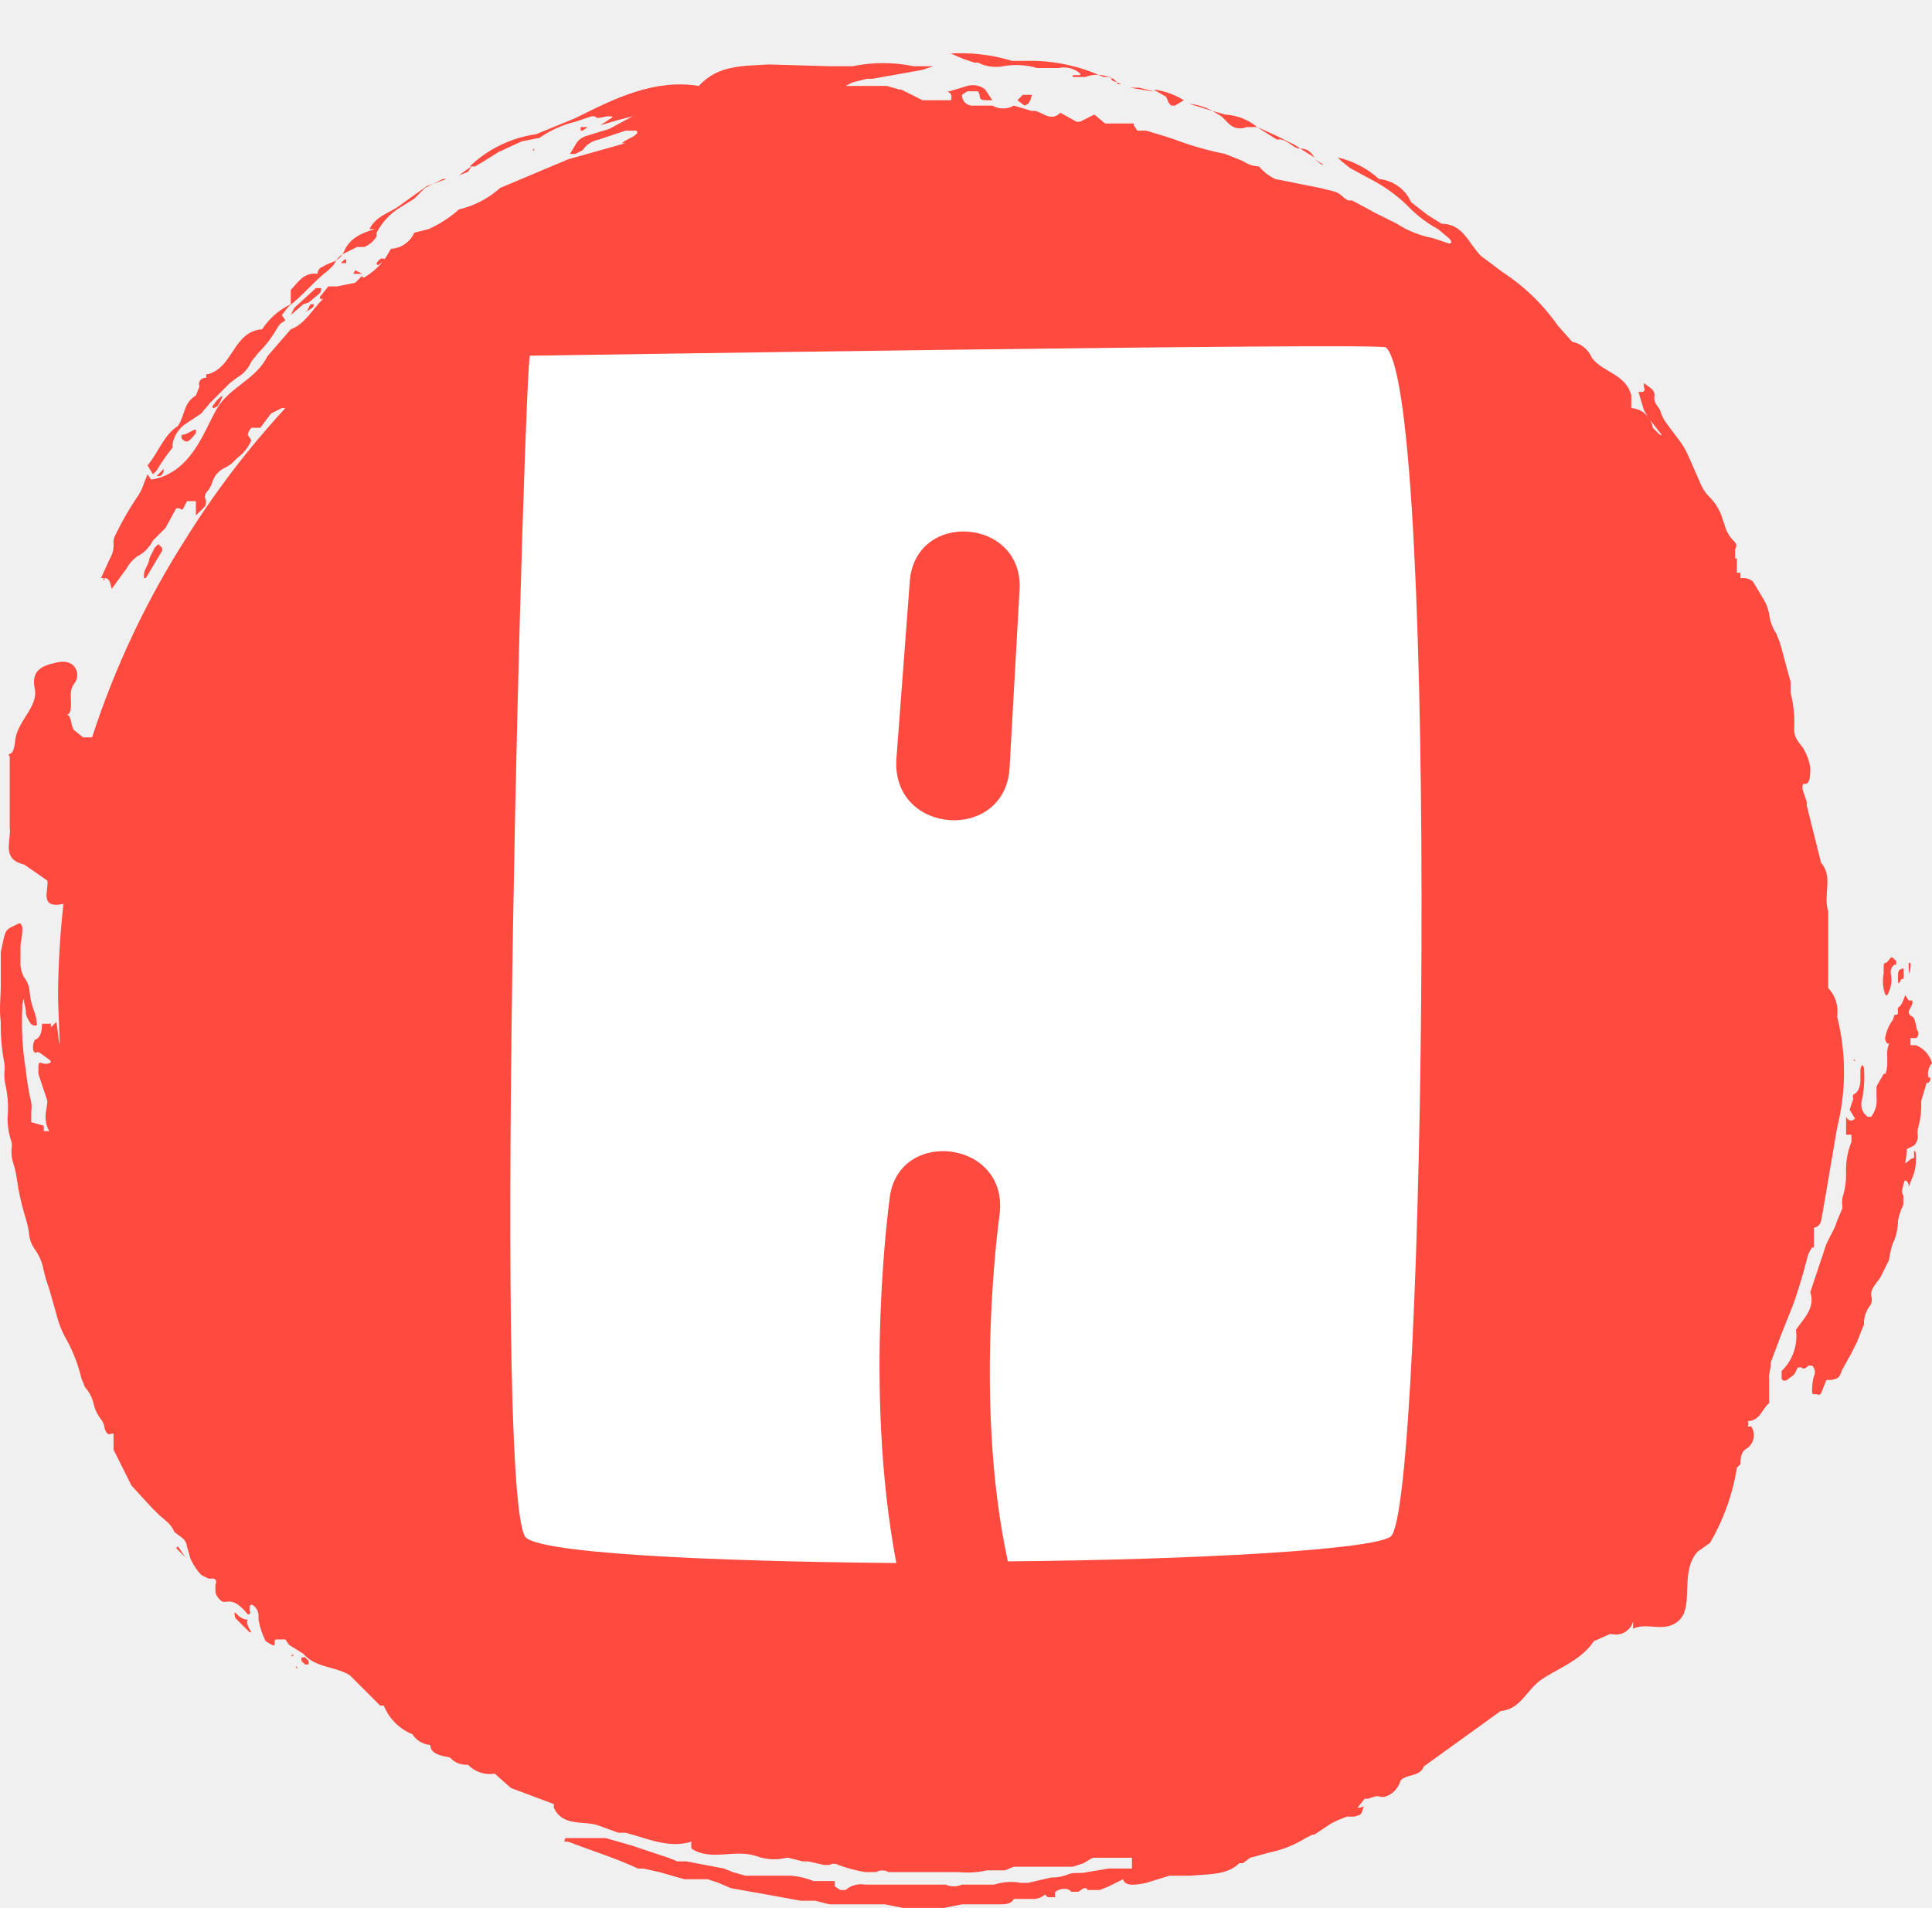
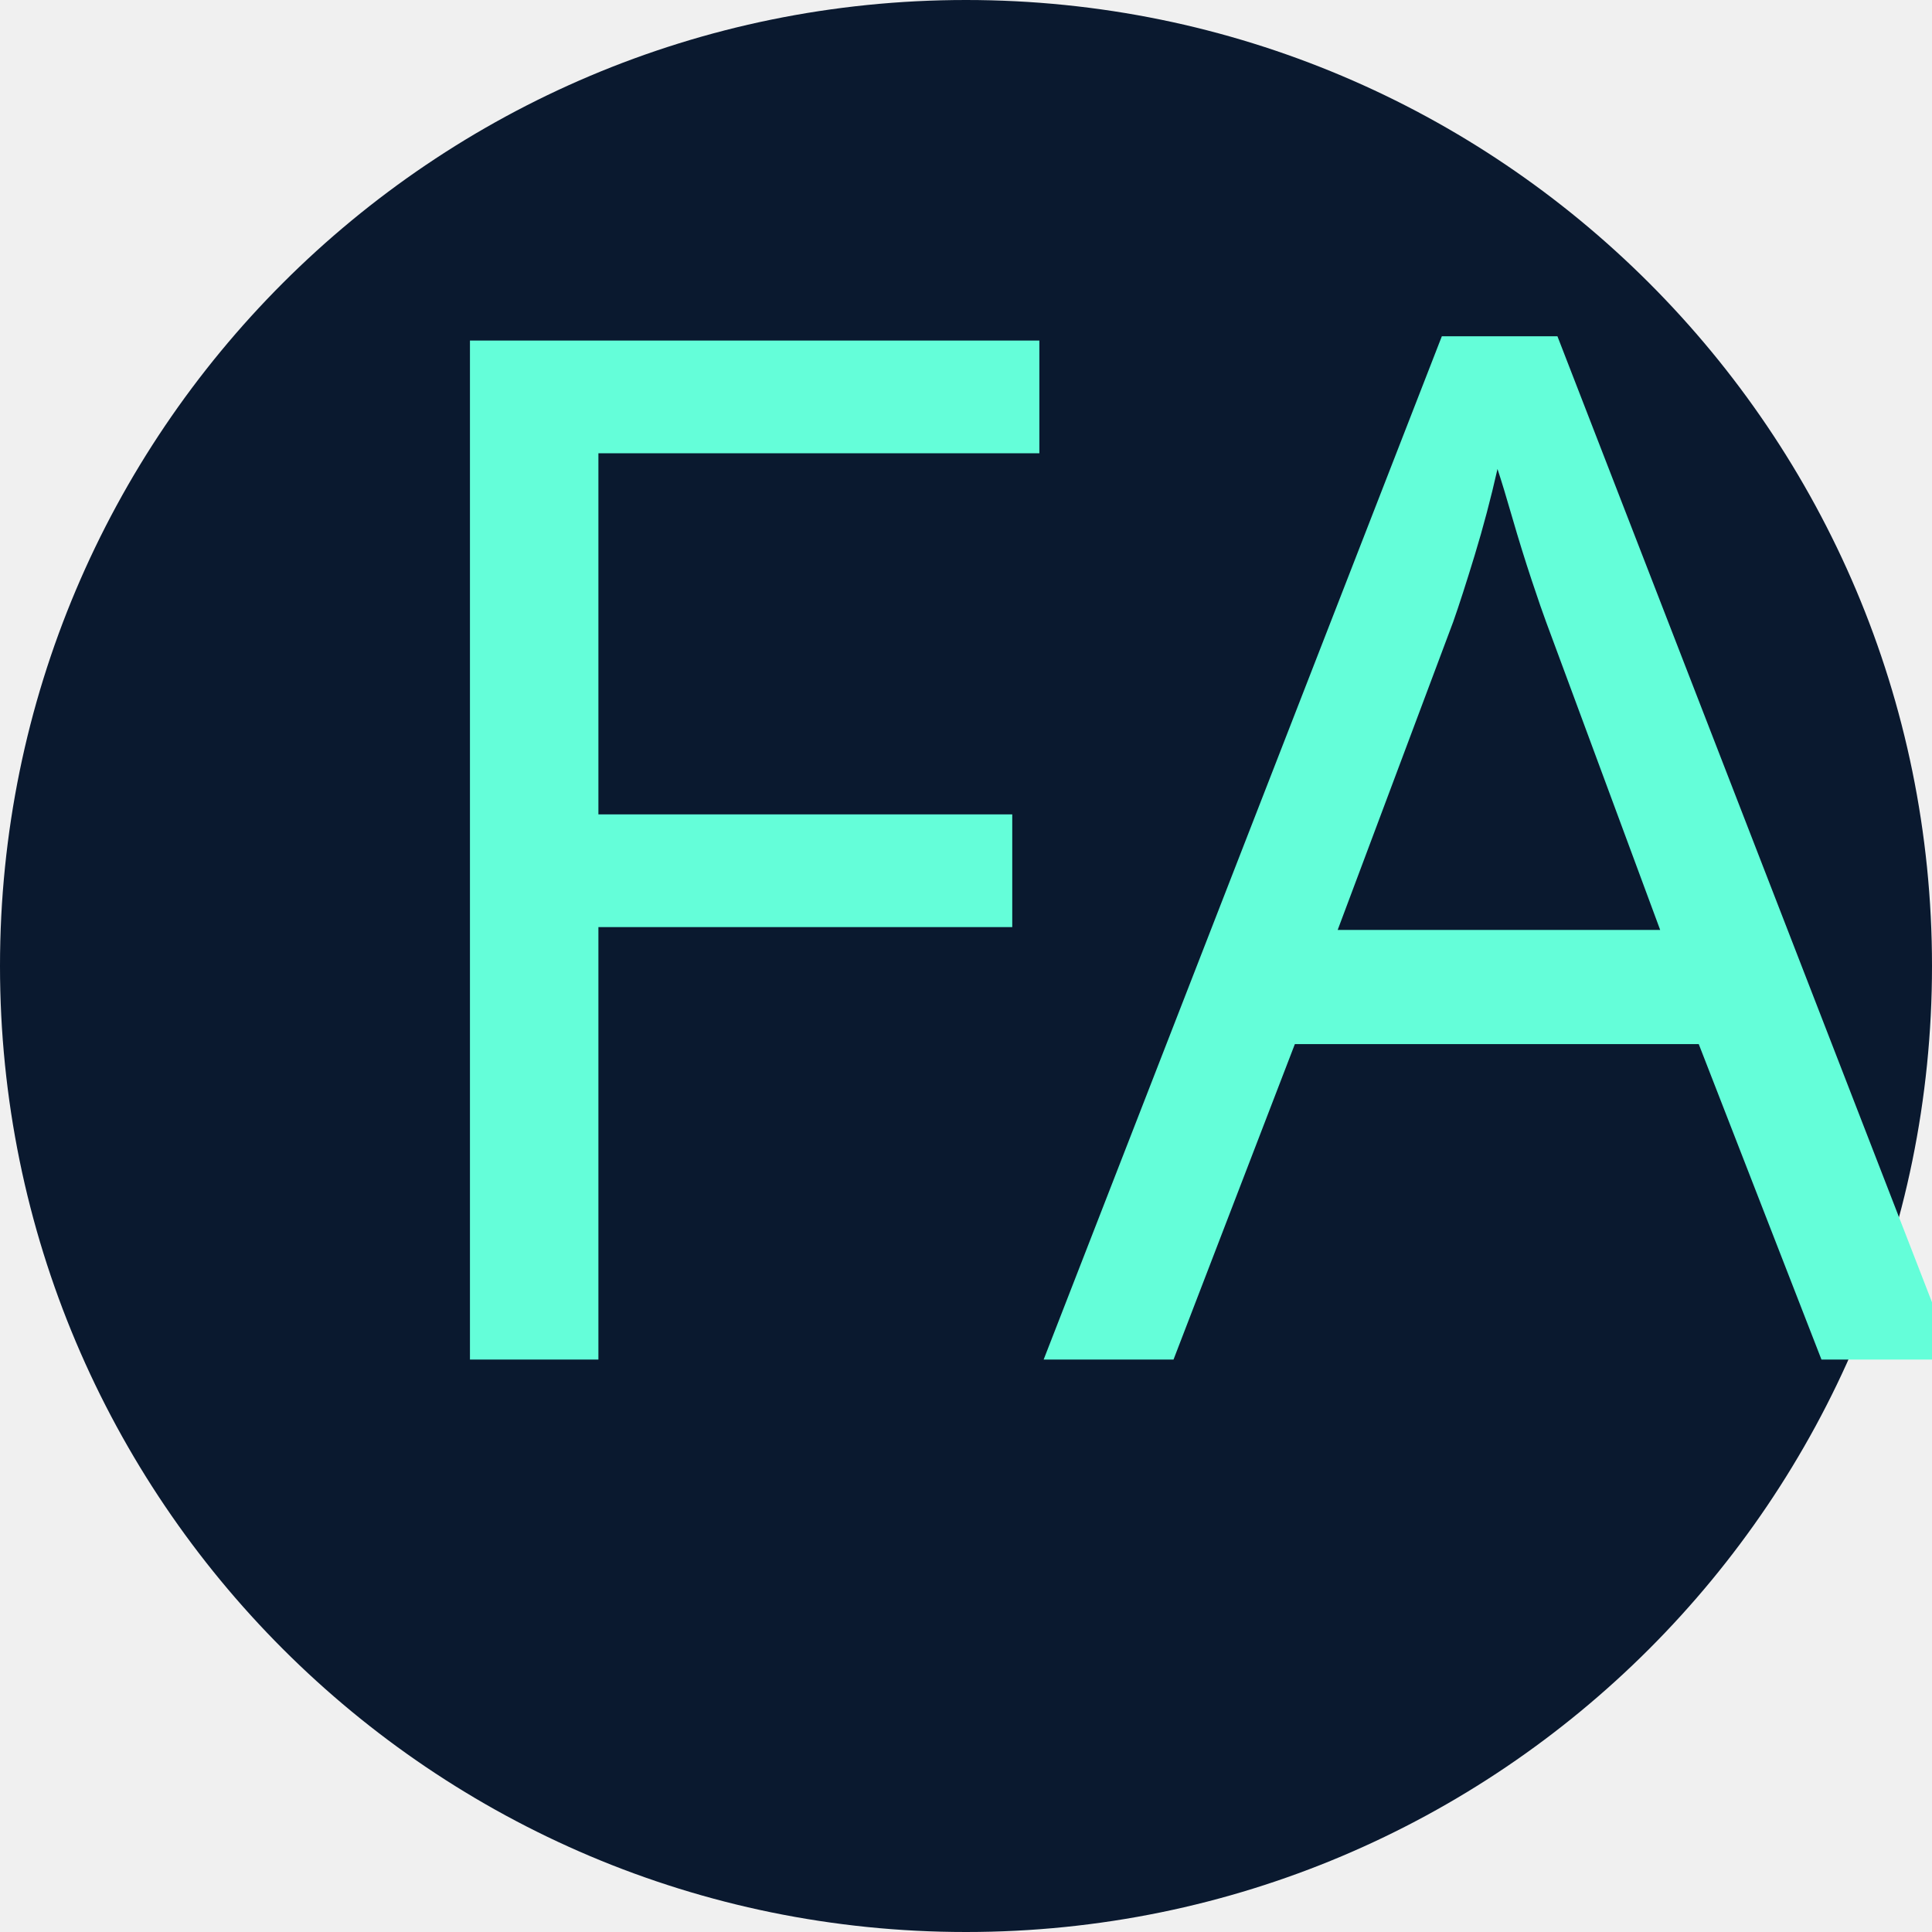
- <svg xmlns="http://www.w3.org/2000/svg" width="308.761" height="304.916" viewBox="0 0 106.008 104.687" class="css-1j8o68f" version="1.1" id="svg23">
-   <defs id="SvgjsDefs2684" />
-   <g id="SvgjsG2685" featurekey="rootContainer" transform="matrix(0.9820593,0,0,0.9820593,-0.05456052,0)" fill="#ff4a3f">
-     <g id="g17">
-       <path d="M19.8 15.3h.5l-.4-.2zm.5.1zm.8-.7c0 .1 0 .1.1.1l.4-.3c-.2-.1-.3-.1-.5.2zm.4-.2zm-4.1 2.3zm-.2.6l.3-.2c.1-.1.1-.2.1-.2h-.2l-.2.4c-.1-.1-.1 0 0 0zm2.2-2.9h-.1l-.2.2h.3zm-2.1 2.4l.6-.5c.1-.1.1-.2.1-.3h-.3l-1.2 1.1-.2.4.7-.6zm-1.1.8z" id="path3" />
-       <path d="M9.7 25v-.2a1.7 1.7 0 0 1 .7-1.1l.9-.6.5-.6.7-.7.4-.4.4-.3a1.9 1.9 0 0 0 .8-.9l.4-.5a5.9 5.9 0 0 0 1-1.3l.2-.3.3-.2-.2-.3.4-.5c.8-.6 1.4-1.4 2.2-2l.3-.3a1.4 1.4 0 0 1 .5-.6l.8-.4h.4a1.4 1.4 0 0 0 .7-.6V13a3.5 3.5 0 0 1 1.3-1.4l.8-.5.2-.2.4-.4 1-.5h.2l-1.1.4-1.4 1c-.6.5-1.4.6-1.8 1.4h.3c-.7.2-1.4.5-1.7 1.2s-.8.6-1.2.9a.4.4 0 0 0-.3.4c-.8-.1-1.1.5-1.5.9v.8a3.9 3.9 0 0 0-1.6 1.4c-1.6.1-1.6 2.1-3 2.5h-.1a.2.2 0 0 0 0 .2c-.3 0-.5.2-.4.5l-.2.5c-.7.4-.6 1.1-1 1.7-.8.5-1.1 1.5-1.7 2.2l.3.5.2-.2a11.6 11.6 0 0 1 .9-1.3zM53.9 3.3l.6.2h.2a2.2 2.2 0 0 0 1.4.2 4.1 4.1 0 0 1 1.9.1h1.2a1.4 1.4 0 0 1 1.2.3.1.1 0 0 1 0 .1H60a.1.1 0 0 0 0 .1h.7a1.8 1.8 0 0 1 1.3 0c.2 0 .1.1.2.2l.5.2h-.2c-.2-.4-.5-.4-.8-.4a9.7 9.7 0 0 0-4.3-.9h-.8A9.8 9.8 0 0 0 53 3h.2zm7.3 3.1zM50.3 4.7zm10.9 1.7h.2-.2zM19 14.7zm32.1-10zm17.6 2.2a.9.9 0 0 0 1 .2h.6a3.1 3.1 0 0 0-1.8-.7l-.7-.2.5.3zm-3.4-1.3c0 .1.1.2.2.3h.2l.5-.3a4.2 4.2 0 0 0-1.7-.6l.7.4zm7.4 2.7l.8.5c-.2-.3-.4-.5-.8-.5z" id="path5" />
-       <path d="M99 76.1l.6-1.6.6-1.5c.2-.5.6-1.8.8-2.6a1.7 1.7 0 0 1 .3-.7h.1v-1.1c.5-.1.4-.6.5-.9l.8-4.7a12.7 12.7 0 0 0 0-6.2 1.9 1.9 0 0 0-.5-1.6v-4.3c-.3-.9.3-1.9-.4-2.7L101 45a.4.4 0 0 0 0-.2l-.2-.6a.5.5 0 0 1 0-.4h.1c.3 0 .3-.5.3-.9a3 3 0 0 0-.4-1.1l-.3-.4a1.1 1.1 0 0 1-.2-.7 6.7 6.7 0 0 0-.2-2v-.6c-.2-.7-.4-1.5-.6-2.2l-.2-.5a2.5 2.5 0 0 1-.4-1.1 2.5 2.5 0 0 0-.3-.8l-.6-1a.8.8 0 0 0-.6-.2h-.1V32h-.2v-.8H97V31a.4.4 0 0 0 0-.1v-.2c.1-.2.1-.3-.1-.5a1.8 1.8 0 0 1-.4-.6l-.2-.6a2.9 2.9 0 0 0-.7-1.2 2.2 2.2 0 0 1-.5-.7l-.7-1.6a4.3 4.3 0 0 0-.6-1l-.6-.8a2.4 2.4 0 0 1-.4-.8l-.2-.3a.6.6 0 0 1-.1-.5.5.5 0 0 0-.2-.4l-.4-.3v.2c.1.2 0 .3-.1.3h-.2l.3 1 .3.5.7.9h-.1l-.2-.2-.2-.2a1.3 1.3 0 0 0-1.2-1.1v-.7c-.3-1.2-1.6-1.3-2.2-2.1a1.5 1.5 0 0 0-1.1-.9l-.8-.9a11.3 11.3 0 0 0-3.1-3l-.8-.6-.4-.3c-.7-.7-1-1.8-2.2-1.8l-.8-.5-.9-.7a2.2 2.2 0 0 0-1.8-1.3 5.1 5.1 0 0 0-2.3-1.2l.2.2.5.4 1.3.7a8.5 8.5 0 0 1 2.1 1.6 6.8 6.8 0 0 0 1.5 1.1l.6.5c.1.1.2.2.1.3H81l-.9-.3a5.6 5.6 0 0 1-2-.8l-1.2-.6-1.3-.7h-.2c-.3-.1-.4-.4-.8-.5l-.8-.2-2.5-.5a2.6 2.6 0 0 1-.9-.7 1.7 1.7 0 0 1-.9-.3l-1-.4a18.1 18.1 0 0 1-2.8-.8l-.6-.2-1-.3h-.5l-.2-.3v-.1h-1.6l-.6-.5-.4.2-.4.2h-.2l-.9-.5c-.6.6-1.1-.2-1.6-.1l-1-.3a1.2 1.2 0 0 1-1.2 0h-1.2a.6.6 0 0 1-.5-.6l.3-.2h.6a.7.7 0 0 1 .1.3c0 .2.2.2.5.2h.2l-.4-.6a1.1 1.1 0 0 0-1-.2l-1 .3H53c.3.2.2.3.2.5h-1.6l-.4-.2-.8-.4h-.1l-.7-.2h-2.3l.4-.2.8-.2h.3l1.7-.3 1.1-.2.6-.2h-1.1a8.4 8.4 0 0 0-3.4 0h-1.3L43 3.6c-1.4.1-2.8 0-3.9 1.2-2.5-.4-4.7.7-6.9 1.8l-2.2.9a6.7 6.7 0 0 0-3.7 1.8h.3l.5-.3.8-.5 1.3-.6 1-.2a6 6 0 0 1 2-.9l.9-.3h.2c.1.2.5 0 .7 0h.2c.1 0 .1.1 0 .1l-.6.4 1-.3.8-.2-1.3.7-1.3.4a1 1 0 0 0-.6.5l-.3.5h.3l.4-.2a1.4 1.4 0 0 1 .9-.6l1.5-.5h.5a.1.1 0 0 1 .1.2c-.2.2-.6.3-.8.5h.2l-3.2.9-3.8 1.6a5.2 5.2 0 0 1-2.3 1.2 6.6 6.6 0 0 1-1.7 1.1l-.8.2a1.5 1.5 0 0 1-1.3.9l-.3.5a3.7 3.7 0 0 1-1.2 1.1h-.1v-.1l-.2.2-.2.2-1 .2h-.5l-.4.5c-.1.1-.1.2 0 .2h.1c-.6.6-1 1.4-1.8 1.7L15 19.9c-.6 1.2-1.8 1.6-2.6 2.6s-1.4 3.9-3.9 4.3l-.2-.3-.2.5a2.7 2.7 0 0 1-.4.8 16.9 16.9 0 0 0-1.2 2.1.8.8 0 0 0-.1.5 1.4 1.4 0 0 1-.2.8l-.5 1.1h.2c.3 0 .3.3.4.6l.8-1.1a2.2 2.2 0 0 1 .6-.7 2 2 0 0 0 .9-.9l.3-.3.4-.4.6-1.1h.2c.1.1.1.1.2 0l.2-.4h.5v.8l.5-.5a.5.5 0 0 0 0-.5.4.4 0 0 1 .1-.3 1.5 1.5 0 0 0 .3-.5 1.3 1.3 0 0 1 .8-.9l.3-.2.3-.3a2.4 2.4 0 0 0 .8-1l-.2-.3c0-.1.1-.3.2-.4h.5l.6-.8.6-.3h.2a48.8 48.8 0 0 0-5.5 7.2h-.1.1a48.4 48.4 0 0 0-5.3 11.2h-.5l-.5-.4c-.2-.2-.1-.7-.4-.9h.1c.3-.5-.1-1.2.3-1.7s.1-1.4-.9-1.2-1.5.5-1.3 1.5-1 1.8-1.1 2.9-.5.5-.3.9v3.9c.1.8-.5 1.8.8 2.1l1.3.9c.1.5-.5 1.6.9 1.3a49.2 49.2 0 0 0-.3 5c0 1.1.1 2.2.1 3.3v-.4c-.1-.4-.1-.8-.2-1.3l-.3.3v-.2h-.5c0 .5-.1.8-.4.9a.9.9 0 0 0-.1.5c0 .1.1.3.2.2s.4.2.7.4-.2.3-.4.2-.2.1-.2.3v.3l.5 1.5c0 .3-.1.6-.1.9a1.7 1.7 0 0 0 .2.8h-.3v-.3l-.7-.2v-.6a1.5 1.5 0 0 0 0-.5 14.6 14.6 0 0 1-.3-1.8 16.6 16.6 0 0 1-.2-3.5.9.9 0 0 1 .1-.5v.2a2.9 2.9 0 0 1 .1.5.8.8 0 0 0 .1.4c.1.2.2.4.4.4s.1-.1.1-.2a2.1 2.1 0 0 0-.1-.5 4.2 4.2 0 0 1-.3-1.3 1.5 1.5 0 0 0-.3-.7 1.6 1.6 0 0 1-.2-.9v-.8c0-.3.1-.6.1-.9a.5.5 0 0 0-.1-.4h-.1c-.8.4-.7.2-1 1.6V55c0 .7-.1 1.4 0 2.1a10.8 10.8 0 0 0 .2 2.3 1.8 1.8 0 0 1 0 .5 3.1 3.1 0 0 0 .1.9 5.9 5.9 0 0 1 .1 1.3 3.9 3.9 0 0 0 .2 1.7 1.2 1.2 0 0 1 0 .4 2.1 2.1 0 0 0 .1.8 4.9 4.9 0 0 1 .2.9 14 14 0 0 0 .5 2.2 5 5 0 0 1 .2 1 1.7 1.7 0 0 0 .3.7 2.9 2.9 0 0 1 .5 1.2 8.5 8.5 0 0 0 .3 1l.4 1.4a5.4 5.4 0 0 0 .6 1.5 8.5 8.5 0 0 1 .8 2.1l.2.5a2.1 2.1 0 0 1 .5 1 2.1 2.1 0 0 0 .4.8 1 1 0 0 1 .2.5c.1.3.2.4.4.3h.1v.9l.5 1 .5 1 1.1 1.2.4.4c.3.3.7.5.9 1l.4.3a.7.7 0 0 1 .3.5l.2.7a3.3 3.3 0 0 0 .6.9l.4.2h.3a.2.2 0 0 1 .1.3 2.5 2.5 0 0 0 0 .5.9.9 0 0 0 .4.5h.2c.4-.1.8.2 1.2.7h.1c0-.1.1-.1 0-.2v-.2c0-.1.1-.2.2-.1a.7.7 0 0 1 .3.6v.2a4.3 4.3 0 0 0 .4 1.2c.5.3.5.3.5.1s0-.2.2-.2h.4l.2.3.8.5c.7.8 1.8.7 2.6 1.2l1.7 1.7h.2a2.9 2.9 0 0 0 1.6 1.6 1.3 1.3 0 0 0 1 .6c0 .5.6.6 1.1.7a1.2 1.2 0 0 0 .8.4h.2a1.7 1.7 0 0 0 1.5.5l.9.8 2.4.9v.2c.5 1.1 1.7.7 2.5 1l1.1.4h.4c1.2.3 2.4.9 3.7.5a.7.7 0 0 0 0 .4c1.1.7 2.4 0 3.6.4a2.9 2.9 0 0 0 1.7.1h.1l.8.2h.3l.9.2h.3a.5.5 0 0 1 .5 0 7.9 7.9 0 0 0 1.5.4h.6a.7.7 0 0 1 .7 0h3.9a5 5 0 0 0 1.6-.1h1l.5-.2H60l.6-.2.5-.3h2.2v.6H62l-1.2.2c-.4.1-.7 0-1 .1a2.4 2.4 0 0 1-1 .2l-1.3.3h-.4a3.1 3.1 0 0 0-1.5.1h-1.8a1.1 1.1 0 0 1-.9 0h-4.5a1.3 1.3 0 0 0-1.1.3H47l-.3-.2v-.3h-1.2a4.1 4.1 0 0 0-1.3-.3h-2.5l-.7-.2-.5-.2-2.1-.4h-.5l-.5-.2-2.1-.7-1.4-.4h-2.2c-.1 0-.1.1-.1.2h.2c1.3.5 2.6.9 3.9 1.5h.3l.9.2 1.4.4h1.3l.6.2.7.3 1.7.3 1.1.2 1.1.2h.8l.8.2h3.1l1 .2h2.3l1-.2H56c.4 0 .6-.1.7-.3h1a1 1 0 0 0 .8-.3c-.1.1 0 .1.1.2h.4v-.2c0-.1 0-.1.2-.2s.6-.1.7.1h.4l.3-.2c.2 0 .2 0 .2.1h.7l.5-.2.8-.4c.1.3.4.4 1.3.2l1.3-.4h1.2c.9-.1 2 0 2.7-.7h.2l.4-.3 1.1-.3a6.1 6.1 0 0 0 2-.8l.4-.2h.1l.9-.6.4-.2.5-.2h.4c.4-.1.4-.1.5-.4s0-.1-.2-.1h-.1l.4-.5h.2c.3-.1.5-.2.7-.1h.2a1.3 1.3 0 0 0 .9-.9c.3-.4 1.1-.2 1.3-.8l4.3-3.1c1.1-.1 1.4-1.1 2.2-1.7s2.3-1.1 3-2.2l.9-.4h.1a1 1 0 0 0 1.2-.7v.4c.8-.4 1.8.3 2.6-.5s0-2.7 1-3.8l.7-.5a12.1 12.1 0 0 0 1.5-4.2l.2-.2c0-.3 0-.7.4-.9a.9.9 0 0 0 .2-1.2h-.2a.3.3 0 0 0 0-.3c.7 0 .8-.7 1.2-1V77a.5.5 0 0 1 0-.2 3.8 3.8 0 0 0 .1-.7zM5.9 32.2z" id="path7" />
-       <path d="M26.4 9.3l-.3.2-.4.3.5-.2zm6.1-2h.1l.3-.2h-.4zm-2.6 1l-.1.1h.1v-.1zm-1.5 1.4zm1.3-.2zm-6.3 3.1zM9.2 26.2l-.4.4H9a.4.4 0 0 0 .2-.4zm3-3.5a2.1 2.1 0 0 0 .3-.6 1.5 1.5 0 0 0-.5.5c-.1.1-.1.2 0 .2zM11 24.2V24c-.2 0-.5.3-.8.3v.2c.3.3.4.2.8-.3zm3 66.2zM73.9 9.2h.1l-.5-.3zm-2.5-1.4c.5-.1.8.4 1.2.5h.1l-.3-.2-1-.5-1.1-.5.3.2zM52.8 3.1zm11.7 2h-.1l-1.2-.2h.5zm2 .7l1.3.4a3.3 3.3 0 0 0-1.3-.4zm-9 0a1 1 0 0 0 .2-.5h-.5l-.3.3.4.3zm9 1.6zM49.9 4.2zm2.9.7zM48.5 4zm13.8 2.1a.5.5 0 0 0 0 .1zm44.8 52.3h-.3V58h.3c.1 0 .2-.3.1-.4s-.1-.7-.3-.8a.3.3 0 0 1-.2-.3l.2-.4a.4.4 0 0 0 0-.2h-.2l-.2-.3c-.1.3-.2.6-.4.7a.5.5 0 0 0 0 .2c0 .1 0 .2-.1.2h-.1a1.1 1.1 0 0 1-.1.3 2.3 2.3 0 0 0-.4.9.4.4 0 0 0 .1.4h.1a1.7 1.7 0 0 0-.1.8v.4a1.8 1.8 0 0 1-.1.5h-.1l-.4.7v.6a1.5 1.5 0 0 1-.3 1.1h-.2l-.2-.2a.9.9 0 0 1-.1-.8 6.5 6.5 0 0 0 .1-1.7c0-.1-.1-.2-.1-.2a.5.5 0 0 0-.1.3v.6c0 .2-.1.6-.3.7s-.1.2-.1.3l-.2.6.3.5c-.2.2-.4.1-.5-.1v1h.3v.4a4.2 4.2 0 0 0-.3 1.4 3.3 3.3 0 0 0 0 .4 4 4 0 0 1-.2 1.3 2 2 0 0 0 0 .6l-.3.7a3.2 3.2 0 0 1-.3.7l-.3.6-.9 2.7c.3.9-.4 1.5-.8 2.1a2.7 2.7 0 0 1-.8 2.3v.4c0 .1.1.2.3.1l.4-.3.2-.4h.2c.1.1.2.1.4-.1h.2a.5.5 0 0 1 .1.6 2.9 2.9 0 0 0-.1.8c0 .1 0 .2.1.2h.2c.1.1.2 0 .3-.3l.2-.5h.3c.4-.1.4-.1.6-.6l.5-.9.3-.6.4-1a1.6 1.6 0 0 1 .3-1 .6.6 0 0 0 .1-.6c0-.2 0-.3.2-.6l.3-.4.5-1a4.7 4.7 0 0 1 .2-.9 3 3 0 0 0 .3-1.3 3.8 3.8 0 0 1 .3-.9v-.5c-.1-.2-.1-.2 0-.6s.1-.2.2-.2a.4.4 0 0 1 .1.3l.2-.5a2.3 2.3 0 0 0 .2-.9v-.3c0-.1 0-.3-.1-.3v.4c-.2 0-.3.2-.5.3a6.4 6.4 0 0 0 .1-.8l.4-.2a.7.7 0 0 0 .2-.6 1.4 1.4 0 0 1 0-.3 4.8 4.8 0 0 0 .2-1.4v-.2l.3-1h.1a.3.3 0 0 0 .1-.3h-.1a.9.9 0 0 1 .2-.8 1.5 1.5 0 0 0-.9-1zm-1.2 7.8zm-.2-9.9zm0 0zM9.1 30.8a.3.3 0 0 0 0-.2l-.2-.2-.2.2-.3.6c0 .3-.3.6-.3.9v.2h.1zm96.3 24.8h.1a1.7 1.7 0 0 0 .2-1.2.5.5 0 0 1 .2-.5h.1v-.2l-.2-.2h-.1c-.1.1-.2.3-.3.3s-.1.1-.1.3v.3a2.2 2.2 0 0 0 .1 1.2zM13.2 90.1c-.1 0 0 .2 0 .3l.8.8h.1c-.2-.3-.3-.6-.2-.7a.9.9 0 0 1-.5-.2zm.8.3zm92.3-35.7h.1a2 2 0 0 0 0-.6c-.3.1-.3.1-.3.6s.1.1.2 0z" id="path9" />
-       <path d="M106.7 62a.6.6 0 0 0 .1-.5c0-.1-.1-.2-.1-.1h-.2v.2c0 .4.1.5.2.4zm.1-8.2h-.1v.6a1 1 0 0 0 .1-.6zM17.1 92.6h-.2v.2l.2.2h.2v-.2zm86.6-33.3c0-.1 0-.1-.1-.1zM9.9 86.5l.5.5-.4-.6z" id="path11" />
-       <circle cx="10.5" cy="87.1" transform="rotate(-24.8 10.4 87.159)" id="circle13" />
-       <path d="M9.7 30.1h-.1v.2-.2h.1zm83.2-6.6l-.2-.3h-.1zm-14.7 77.1zM5.9 32.2zm-.1.2a.3.3 0 0 0 .1-.2v.2zm1.9-4.9zM61.5 2.4zm42.8 58.2v.1-.1zM16.4 92.5h-.1c.1.1.2 0 .1-.1zm.2.7h.1l-.1-.1v.1zm73.9-71.3zm15.2 34.4zM14.6 91.7zm92.1-37zm-.8 11.4zM34.6 0z" id="path15" />
-     </g>
-   </g>
-   <g id="SvgjsG2686" featurekey="nameFeature-0" transform="matrix(2.284354,0,0,2.284354,27.98006,-5.60952)" fill="#ffffff">
-     <path d="M9.6 16.48 l-0.32 4.24 c-0.08 1.8 2.6 1.96 2.72 0.2 l0.24 -4.28 c0.12 -1.76 -2.56 -1.96 -2.64 -0.16 z M0.48 11 l0 0 c0.04 0 20.48 -0.32 20.56 -0.2 c1.28 1.12 0.96 27.8 0.12 28.56 c-0.4 0.32 -4.64 0.56 -9.2 0.6 c-0.84 -3.84 -0.2 -8.32 -0.2 -8.32 c0.24 -1.8 -2.44 -2.12 -2.64 -0.4 c0 0.04 -0.64 4.52 0.16 8.76 c-4.56 -0.04 -8.68 -0.24 -8.92 -0.64 c-0.8 -1.44 0 -28.28 0.12 -28.36 z" id="path20" />
-   </g>
+ <svg xmlns="http://www.w3.org/2000/svg" id="Layer_1" data-name="Layer 1" viewBox="0 0 745.92 745.92">
+   <defs>
+     <style>.cls-1{fill:#0a192f;}.cls-2{font-size:551.01px;fill:#64fed9;font-family:ROBOTECHGP, ROBOTECH GP;}</style>
+   </defs>
+   <circle class="cls-1" cx="372.96" cy="372.96" r="372.96" />
+   <text class="cls-2" transform="translate(127.99 524.9)">FA</text>
</svg>
